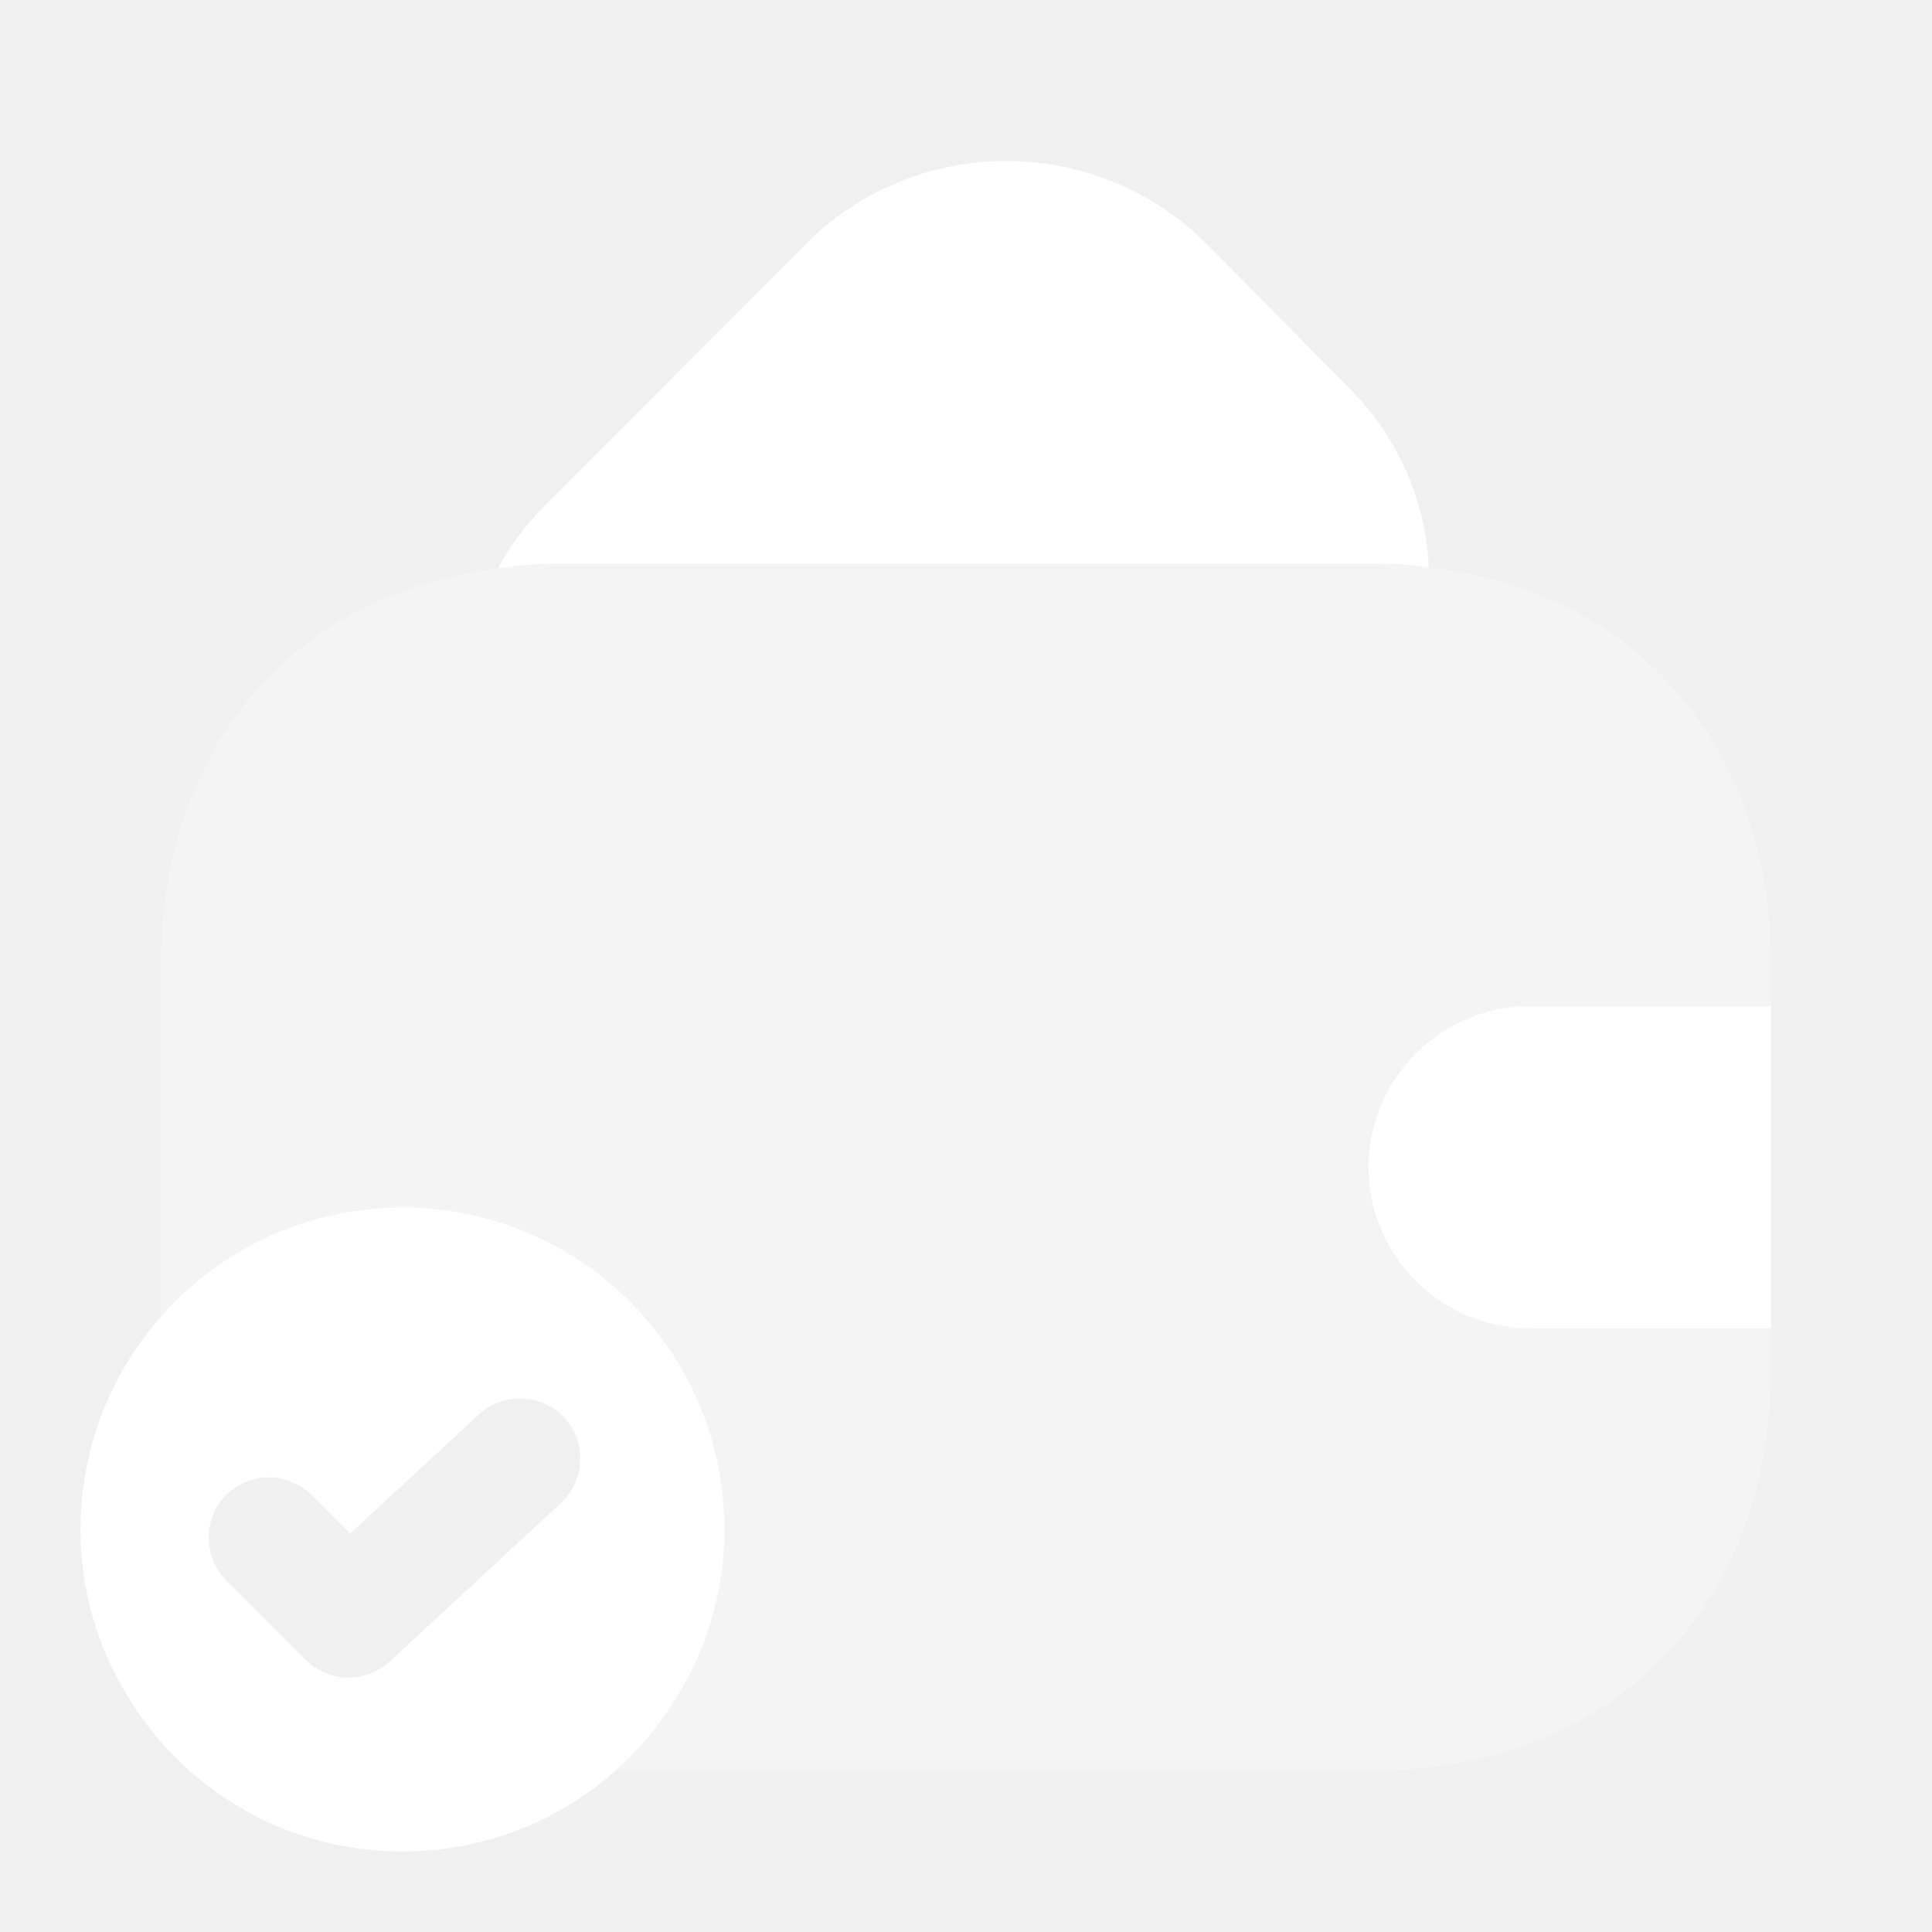
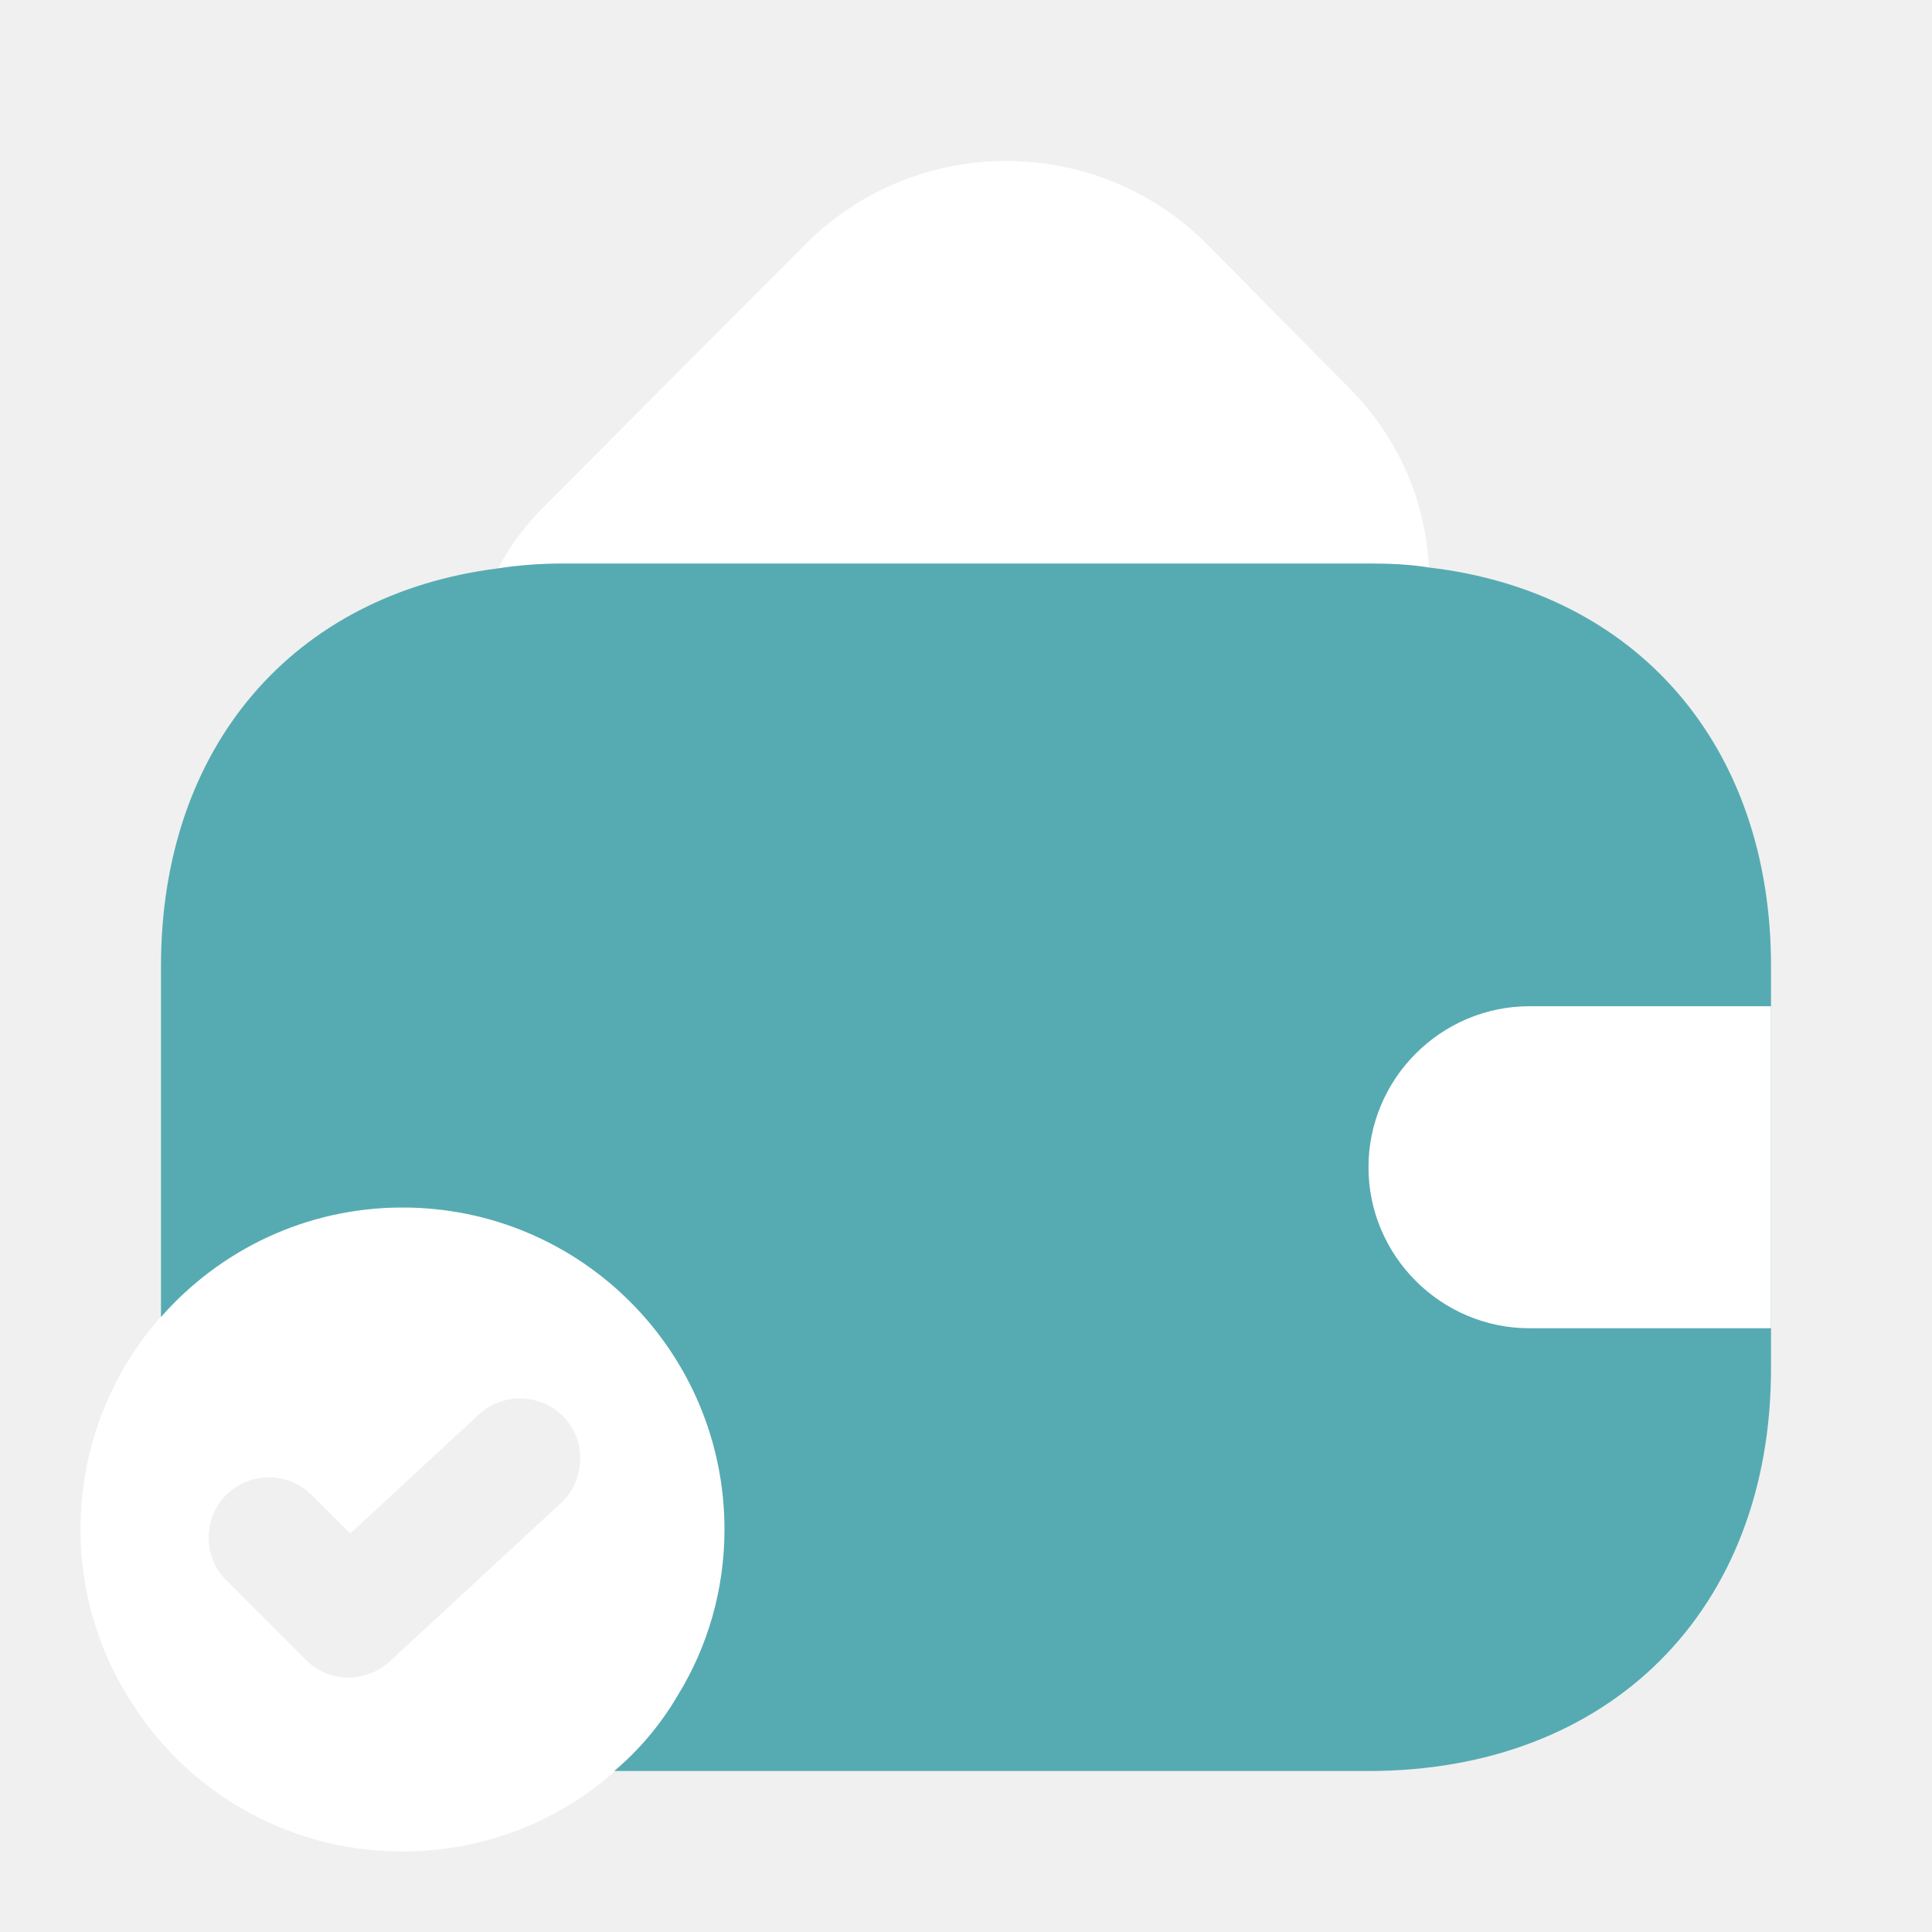
<svg xmlns="http://www.w3.org/2000/svg" width="46" height="46" viewBox="0 0 46 46" fill="none">
  <path d="M9.583 28.75C5.348 28.75 1.917 32.181 1.917 36.417C1.917 37.854 2.319 39.215 3.028 40.365C4.351 42.588 6.785 44.083 9.583 44.083C12.382 44.083 14.816 42.588 16.138 40.365C16.848 39.215 17.25 37.854 17.25 36.417C17.25 32.181 13.819 28.75 9.583 28.75ZM13.359 35.784L9.277 39.56C9.008 39.809 8.644 39.943 8.299 39.943C7.935 39.943 7.571 39.809 7.283 39.522L5.386 37.624C4.83 37.068 4.83 36.148 5.386 35.593C5.942 35.037 6.862 35.037 7.418 35.593L8.338 36.513L11.404 33.676C11.979 33.139 12.899 33.178 13.436 33.752C13.973 34.328 13.934 35.248 13.359 35.784Z" fill="white" />
  <path d="M34.021 13.512C33.561 13.436 33.082 13.417 32.583 13.417H13.417C12.88 13.417 12.363 13.455 11.864 13.532C12.133 12.995 12.516 12.497 12.976 12.037L19.205 5.788C21.831 3.182 26.086 3.182 28.712 5.788L32.066 9.181C33.293 10.388 33.944 11.922 34.021 13.512Z" fill="white" />
-   <path opacity="0.3" d="M42.167 23V32.583C42.167 38.333 38.333 42.167 32.583 42.167H14.624C15.218 41.668 15.736 41.055 16.138 40.365C16.847 39.215 17.25 37.854 17.25 36.417C17.25 32.181 13.819 28.75 9.583 28.75C7.283 28.75 5.232 29.766 3.833 31.357V23C3.833 17.787 6.977 14.145 11.864 13.532C12.362 13.455 12.88 13.417 13.417 13.417H32.583C33.082 13.417 33.561 13.436 34.021 13.512C38.966 14.087 42.167 17.748 42.167 23Z" fill="white" />
+   <path opacity="0.9" d="M42.167 23V32.583C42.167 38.333 38.333 42.167 32.583 42.167H14.624C15.218 41.668 15.736 41.055 16.138 40.365C16.847 39.215 17.25 37.854 17.25 36.417C17.25 32.181 13.819 28.75 9.583 28.75C7.283 28.75 5.232 29.766 3.833 31.357V23C3.833 17.787 6.977 14.145 11.864 13.532C12.362 13.455 12.88 13.417 13.417 13.417H32.583C33.082 13.417 33.561 13.436 34.021 13.512C38.966 14.087 42.167 17.748 42.167 23Z" fill="#45a3ab" />
  <path d="M42.167 23.958H36.417C34.308 23.958 32.583 25.683 32.583 27.792C32.583 29.9 34.308 31.625 36.417 31.625H42.167" fill="white" />
</svg>
